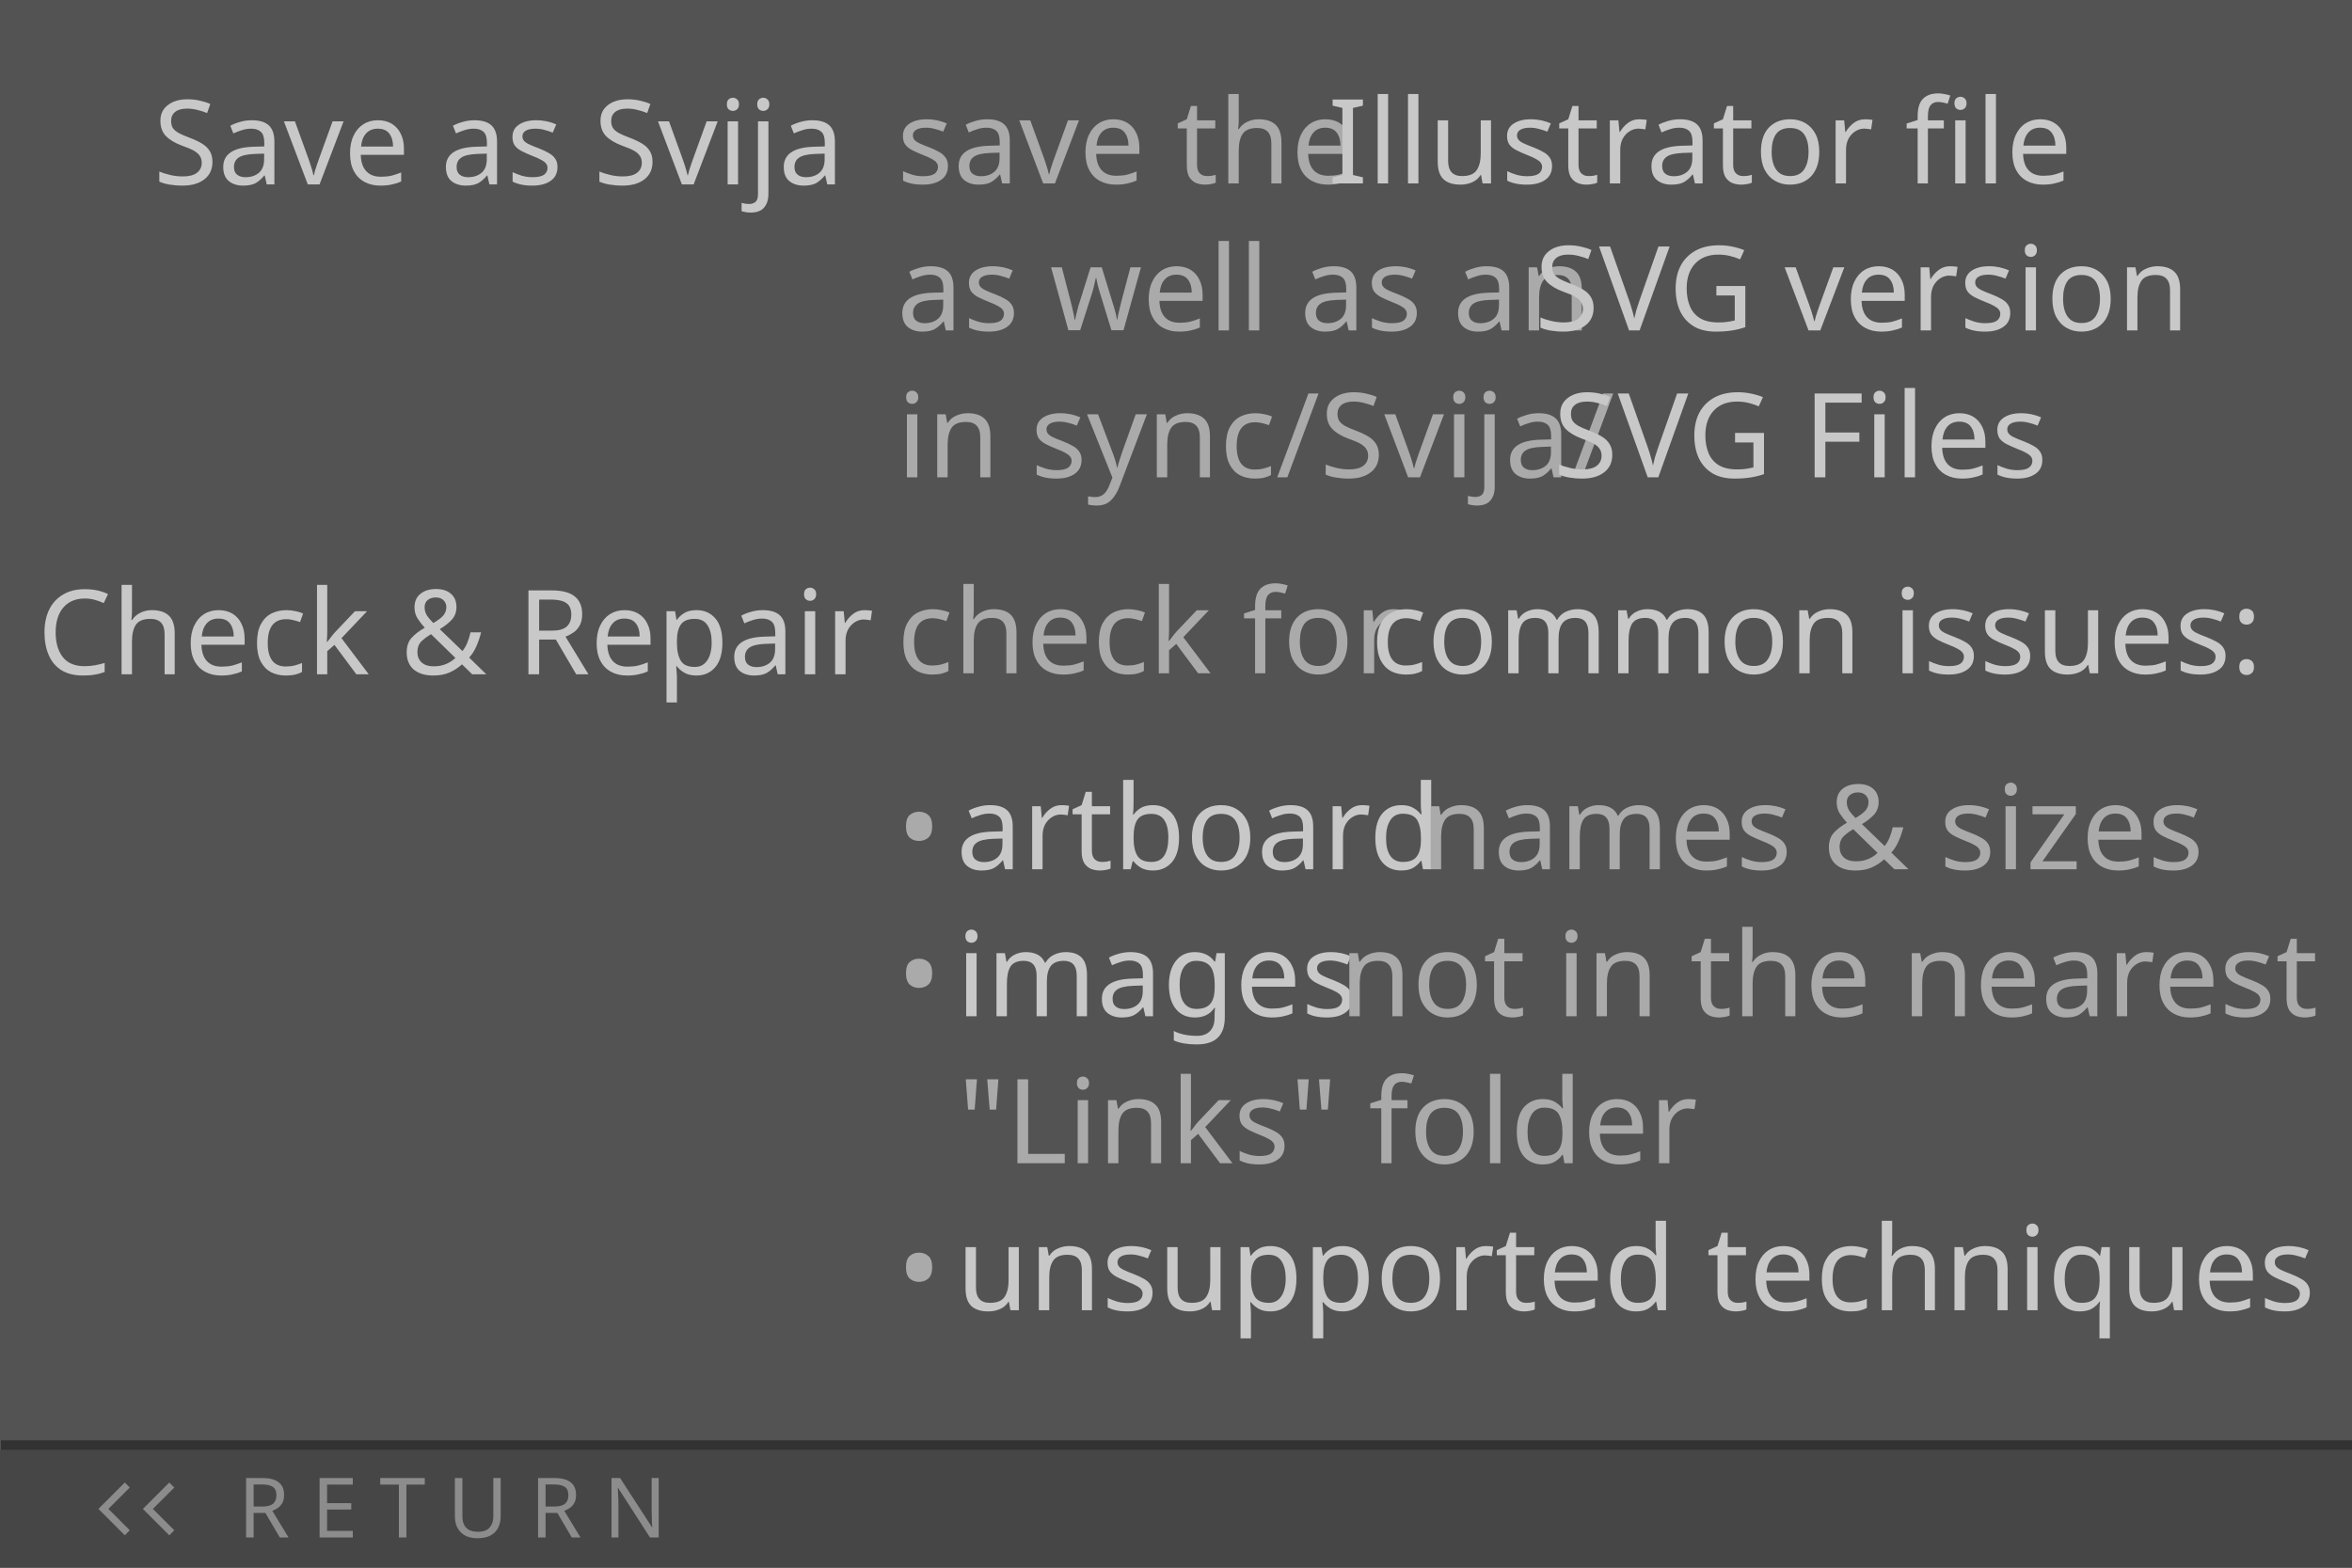
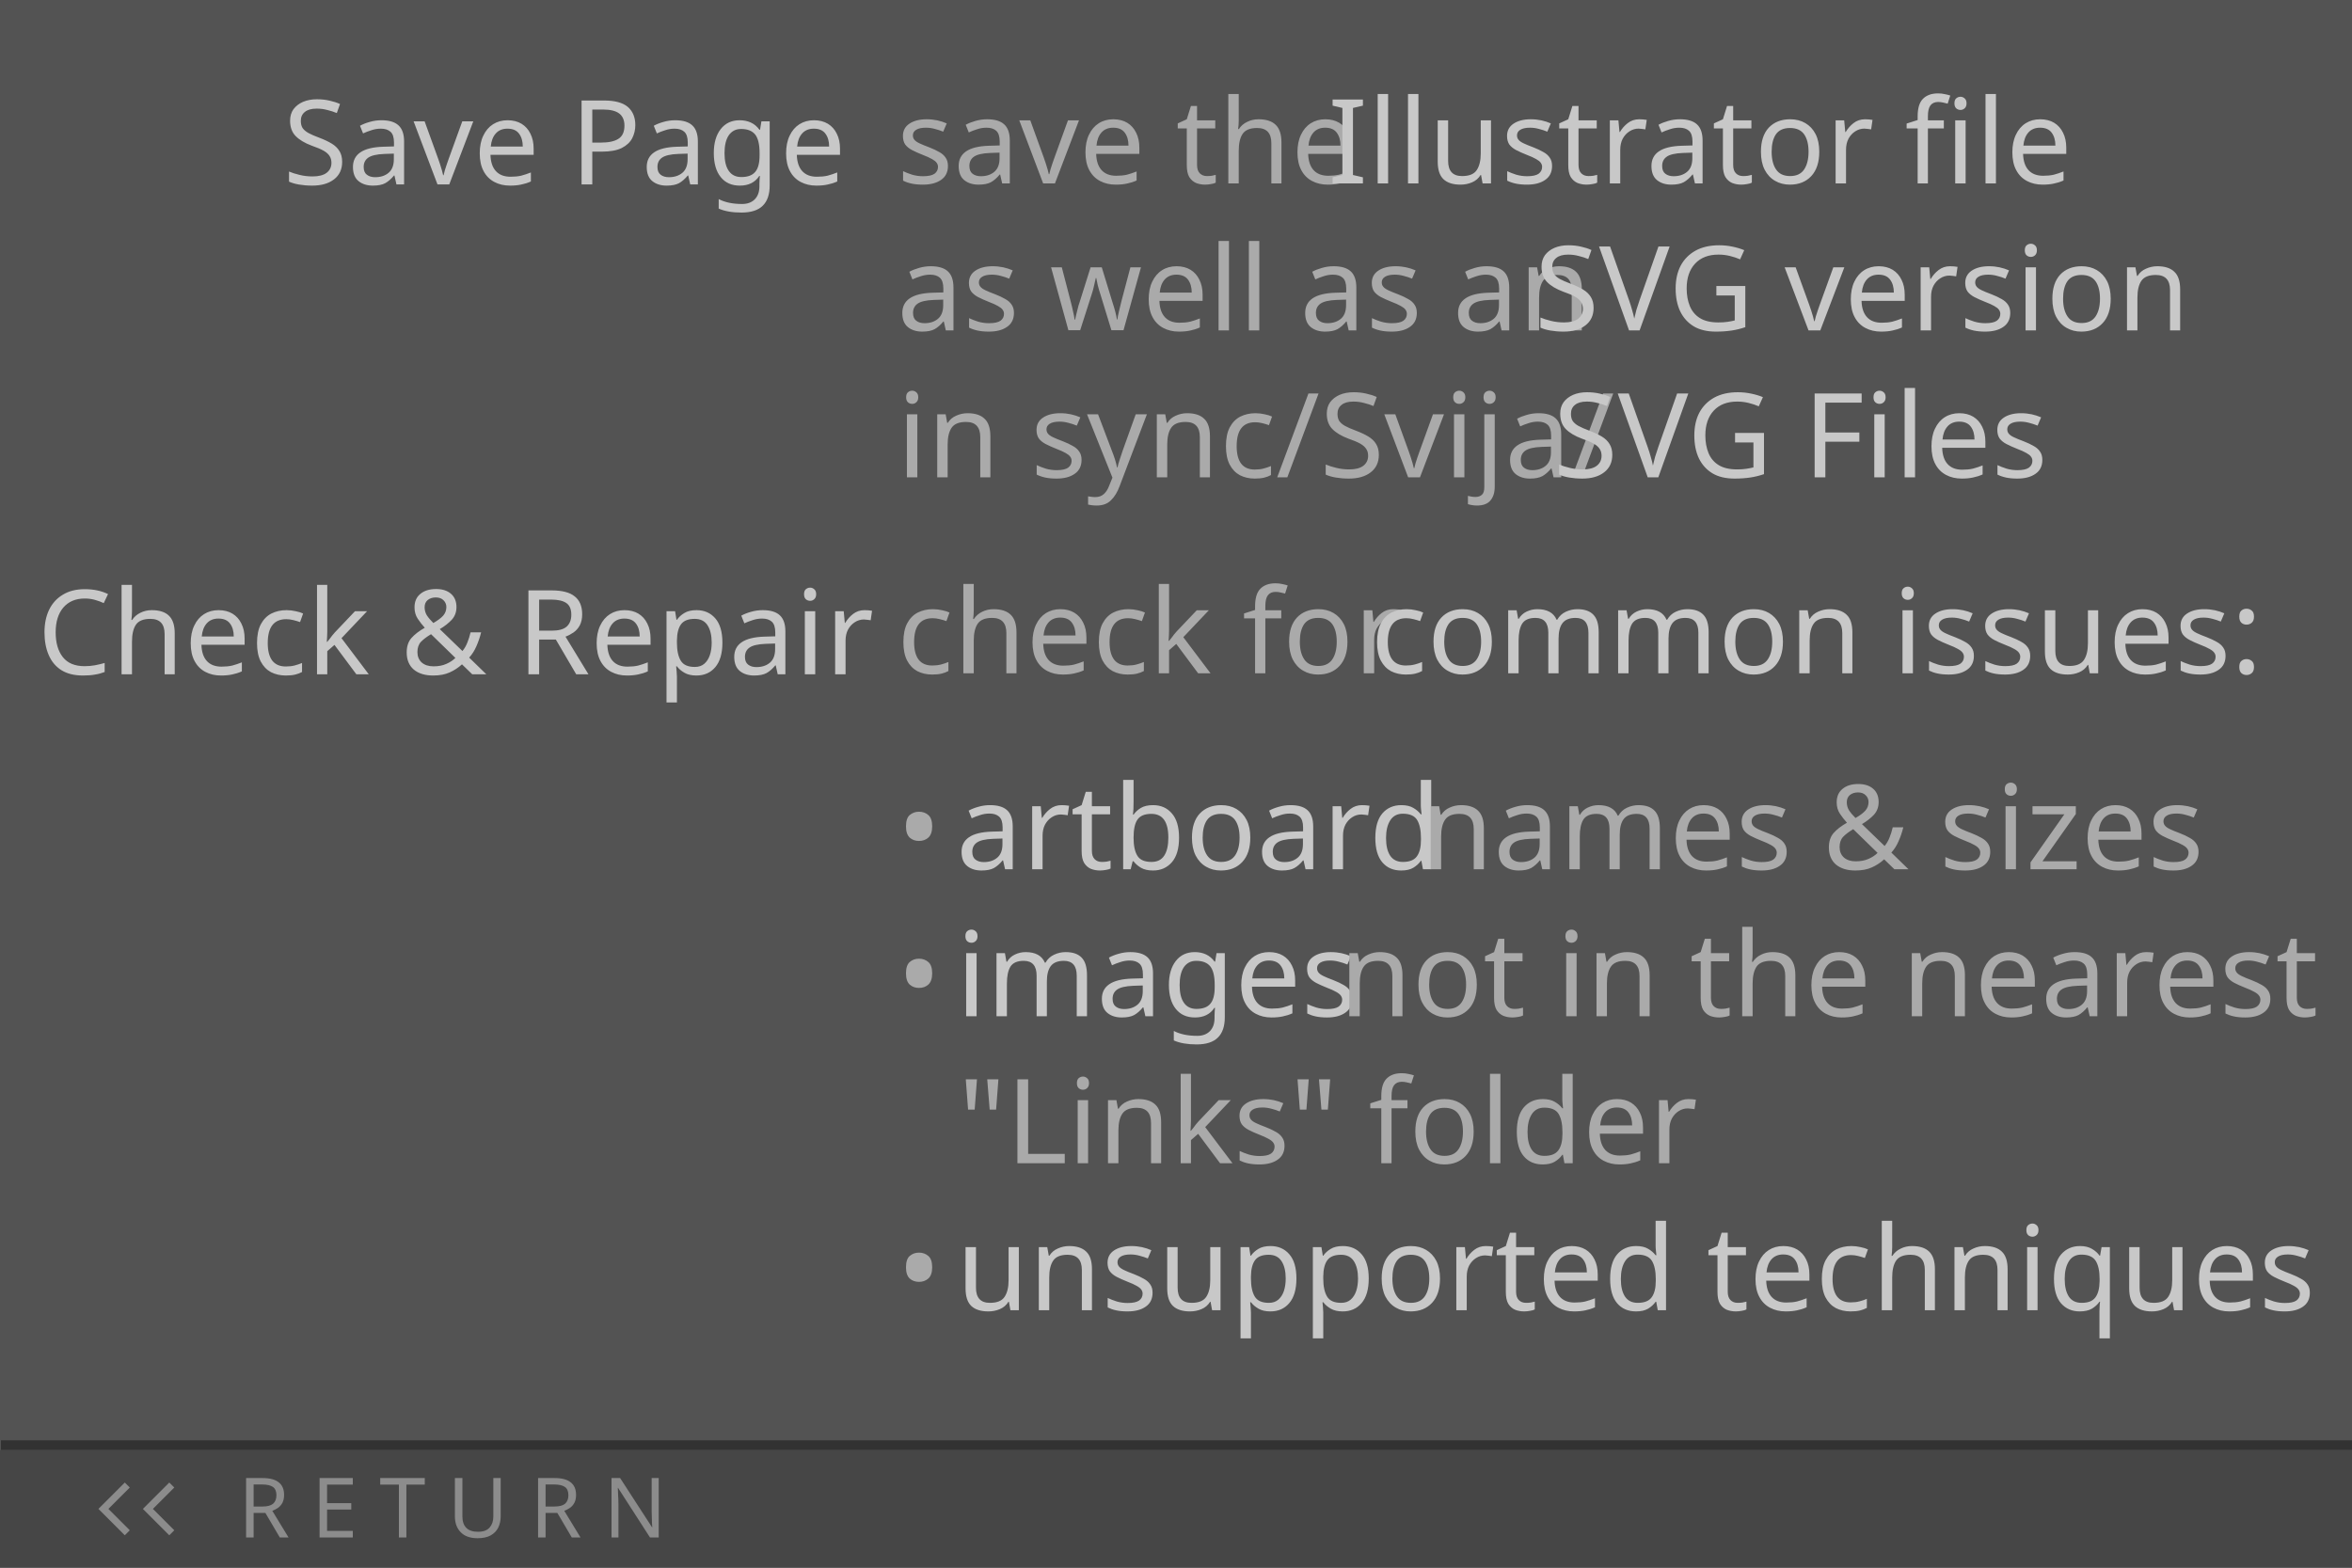
<svg xmlns="http://www.w3.org/2000/svg" xmlns:xlink="http://www.w3.org/1999/xlink" version="1.1" x="0px" y="0px" viewBox="0 0 240 160" style="enable-background:new 0 0 240 160;" xml:space="preserve">
  <style type="text/css">
	.st0{fill:#323232;}
	.st1{fill:#535353;}
	.st2{fill:#B9B9B9;}
	.st3{fill:#F0F0F0;}
	.st4{fill:#181818;}
	.st5{fill:#787878;}
	.st6{fill:#B4B4B4;}
	.st7{fill:#252525;}
	.st8{fill:#464646;}
	.st9{fill:#AAAAAA;}
	.st10{fill:#DCDCDC;}
	.st11{fill:#828282;}
	.st12{fill:#8C8C8C;}
	.st13{font-family:'SourceSansPro-SemiBold';}
	.st14{font-size:8.5px;}
	.st15{fill:#5A5A5A;}
	.st16{fill:#C8C8C8;}
	.st17{font-size:12px;}
	.st18{fill:none;}
	.st19{font-family:'SourceSansPro-Regular';}
	.st20{fill:#3C3C3C;}
	.st21{fill:#646464;}
	.st22{fill:#969696;}
	.st23{fill:#505050;}
	.st24{fill:#E6E6E6;}
	.st25{fill:#2D8CEB;}
	.st26{opacity:0;}
</style>
  <g id="content__xBB_">
    <g id="background">
      <rect class="st1" width="240" height="160" />
    </g>
    <g id="bottom_bar_stroke">
      <g>
        <rect x="0.096" y="147" class="st0" width="239.904" height="1" />
      </g>
    </g>
    <g id="logo_bar_x2C__bar__x26__bottom_bar">
      <g>
        <rect x="0" y="148" transform="matrix(-1 -4.493662e-11 4.493662e-11 -1 240 308)" class="st8" width="240" height="12" />
      </g>
    </g>
    <g id="bottom_bar_text">
      <g>
        <text transform="matrix(1 0 0 1 24.2852 156.9133)" class="st12 st13 st14">R E T U R N</text>
      </g>
      <path class="st12" d="M10.041,154l2.692-2.691l0.51,0.51L11.061,154l2.183,2.182l-0.51,0.51L10.041,154z M17.274,156.692    l0.51-0.51L15.602,154l2.182-2.182l-0.51-0.51L14.582,154L17.274,156.692z" />
    </g>
    <g id="left_help">
      <g>
-         <text transform="matrix(1 0 0 1 15.6477 18.8193)">
-           <tspan x="0" y="0" class="st16 st13 st17">Save as Svija </tspan>
-           <tspan x="65.891" y="15" class="st16 st13 st17"> </tspan>
-           <tspan x="-11.844" y="50" class="st16 st13 st17">Check &amp; Repair</tspan>
+         <text transform="matrix(1 0 0 1 28.8831 18.8193)">
+           <tspan x="0" y="0" class="st16 st13 st17">Save Page </tspan>
+           <tspan x="52.655" y="15" class="st16 st13 st17"> </tspan>
+           <tspan x="-25.079" y="50" class="st16 st13 st17">Check &amp; Repair</tspan>
        </text>
      </g>
    </g>
    <g id="right_help">
      <g>
        <rect x="91.527" y="8.76" class="st18" width="142.652" height="148.464" />
        <text transform="matrix(1 0 0 1 91.5266 18.7198)">
          <tspan x="0" y="0" class="st9 st19 st17">save the </tspan>
          <tspan x="43.969" y="0" class="st16 st19 st17">Illustrator file </tspan>
          <tspan x="0" y="15" class="st9 st19 st17">as well as an </tspan>
          <tspan x="65.054" y="15" class="st16 st19 st17">SVG version</tspan>
          <tspan x="124.214" y="15" class="st9 st19 st17">  </tspan>
          <tspan x="0" y="30" class="st9 st19 st17">in sync/Svija/</tspan>
          <tspan x="66.96" y="30" class="st16 st19 st17">SVG Files</tspan>
          <tspan x="0" y="50" class="st9 st19 st17">check for </tspan>
          <tspan x="48.337" y="50" class="st16 st19 st17">common issues:</tspan>
          <tspan x="0" y="70" class="st9 st19 st17">• </tspan>
          <tspan x="6.048" y="70" class="st16 st19 st17">artboard</tspan>
          <tspan x="50.327" y="70" class="st9 st19 st17"> names &amp; sizes </tspan>
          <tspan x="0" y="85" class="st9 st19 st17">• </tspan>
          <tspan x="6.048" y="85" class="st16 st19 st17">images</tspan>
          <tspan x="42.024" y="85" class="st9 st19 st17"> not in the nearest </tspan>
          <tspan x="0" y="100" class="st9 st19 st17">  "Links" folder </tspan>
          <tspan x="0" y="115" class="st9 st19 st17">• </tspan>
          <tspan x="6.048" y="115" class="st16 st19 st17">unsupported techniques</tspan>
        </text>
      </g>
    </g>
    <g id="logos">
	</g>
  </g>
  <g id="buttons__xBB_">
    <g id="bottom_stroke">
	</g>
    <g id="bottom_fill">
	</g>
    <g id="bottom_label">
	</g>
    <g id="top_stroke">
	</g>
    <g id="top_fill">
	</g>
    <g id="top_label">
	</g>
  </g>
  <g id="mouseover__xBB_">
    <g id="mouseover_3">
	</g>
    <g id="mouseover_2">
	</g>
    <g id="mouseover_1">
	</g>
    <g id="mouseover_0">
	</g>
  </g>
  <g id="mousedowns__xBB_">
    <g id="mousedown_3">
	</g>
    <g id="mousedown_2">
	</g>
    <g id="mousedown_1">
	</g>
    <g id="mousedown_0">
	</g>
  </g>
  <g id="ai_links__xBB_">
    <g id="history.back_x28__x29__x3B_">
      <a xlink:href="javascript:openLink('less.html');">
        <rect x="0" y="0" class="st26" width="240" height="160" />
      </a>
    </g>
    <g id="bottom_bar">
	</g>
  </g>
  <g id="listener_links__xBB_">
    <g id="links3">
	</g>
    <g id="links2">
	</g>
    <g id="links1">
	</g>
    <g id="links0">
	</g>
  </g>
</svg>
